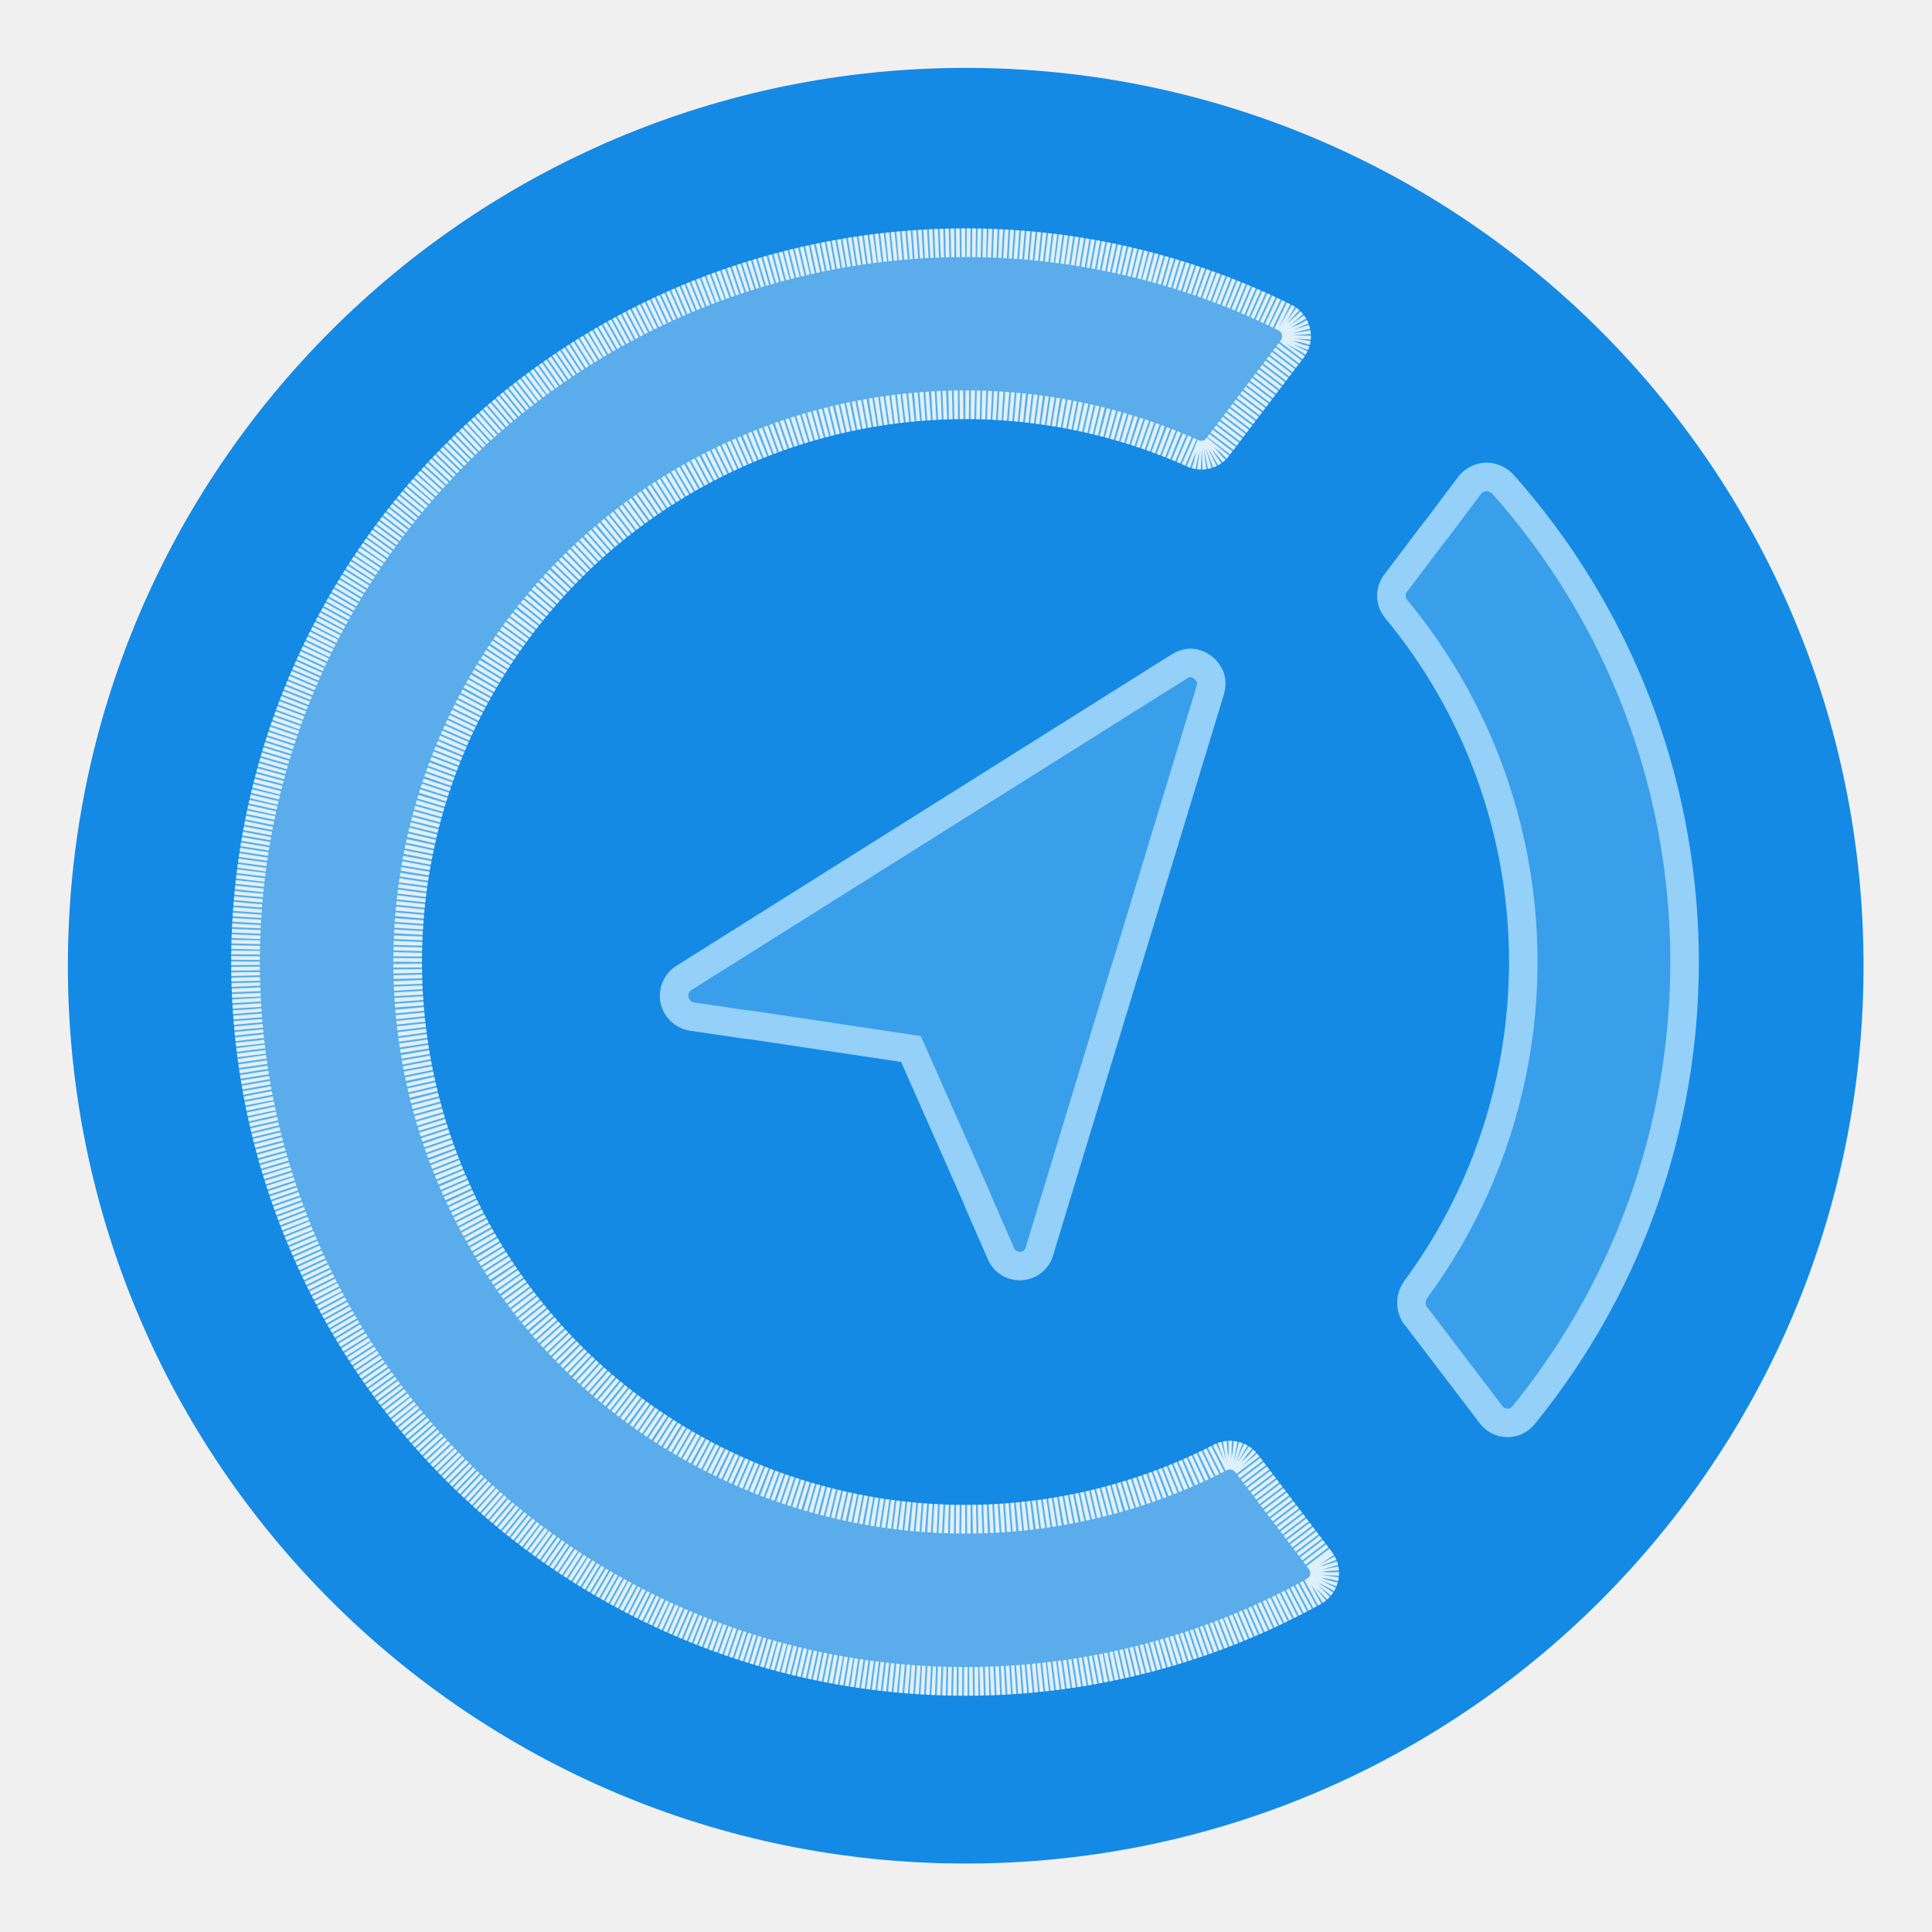
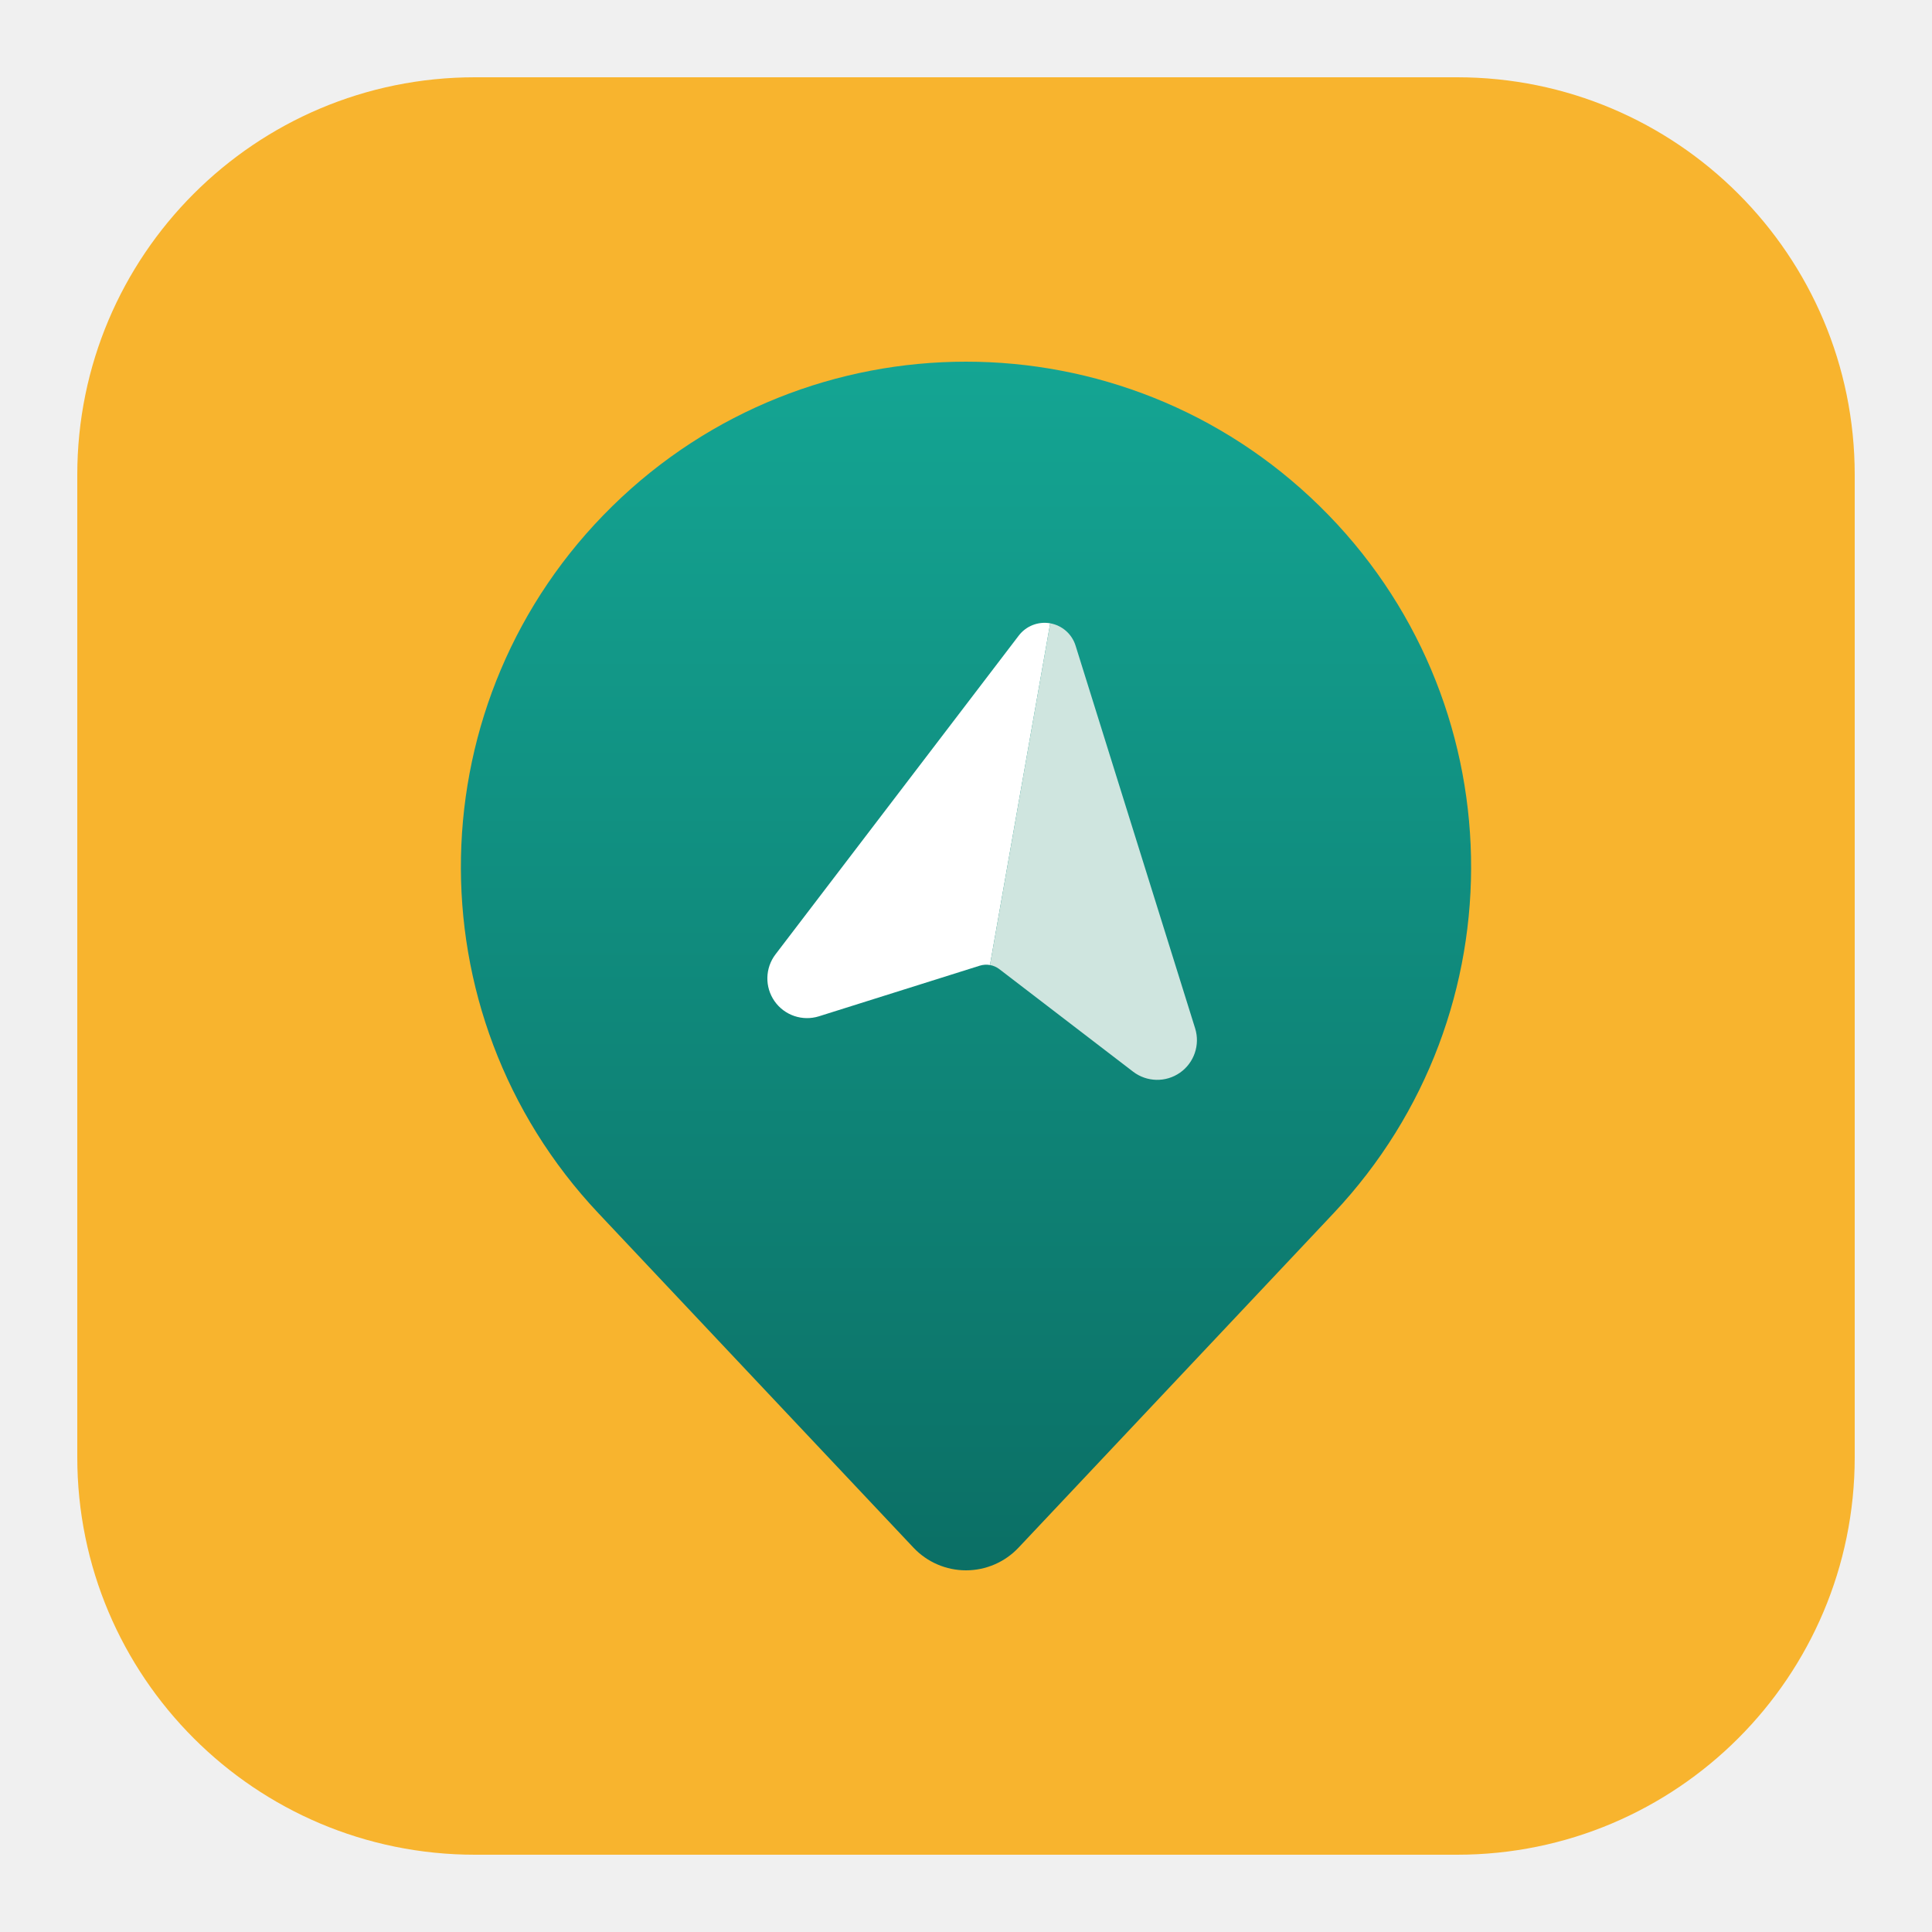
- <svg xmlns="http://www.w3.org/2000/svg" width="128" height="128" viewBox="0 0 33.87 33.87">
+ <svg xmlns="http://www.w3.org/2000/svg" width="128" height="128" viewBox="0 0 1024 1024">
  <defs>
-     <clipPath id="a" clipPathUnits="userSpaceOnUse">
-       <path stroke-width=".12" d="M1107.75 550.82a2.33 2.33 0 0 1-.71 3.44 48.65 48.65 0 0 1-72.22-42.52 48.65 48.65 0 0 1 70.26-43.55 2.33 2.33 0 0 1 .81 3.49l-4.94 6.5a2.3 2.3 0 0 1-2.81.71 36 36 0 0 0-50.68 32.85 36 36 0 0 0 52.47 31.98c1-.52 2.24-.24 2.93.66z" />
-     </clipPath>
+     <linearGradient id="g" x1="0" y1="191.69" x2="0" y2="832.31" gradientUnits="userSpaceOnUse">
+       <stop offset="0" stop-color="#14a593" />
+       <stop offset="1" stop-color="#0b6f65" />
+     </linearGradient>
  </defs>
-   <circle cx="16.93" cy="16.93" r="15.74" fill="#148ae4" fill-rule="evenodd" />
-   <path fill="#5aadea" fill-rule="evenodd" stroke="#def0fb" stroke-dasharray=".24 .12" stroke-width="3.8" d="M1107.75 550.82a2.33 2.33 0 0 1-.71 3.44 48.65 48.65 0 0 1-72.22-42.52 48.65 48.65 0 0 1 70.26-43.55 2.33 2.33 0 0 1 .81 3.49l-4.94 6.5a2.3 2.3 0 0 1-2.81.71 36 36 0 0 0-50.68 32.85 36 36 0 0 0 52.47 31.98c1-.52 2.24-.24 2.93.66z" clip-path="url(#a)" transform="translate(-269.74 -118.53)scale(.26458)" />
-   <path fill="#3a9fea" fill-rule="evenodd" stroke="#94d0f8" stroke-width=".5" d="M26.05 8.36q.16 0 .29.12a12.6 12.6 0 0 1 .37 16.33.36.36 0 0 1-.57-.01l-1.31-1.72-.02-.02a.4.4 0 0 1 0-.44 9.7 9.7 0 0 0-.33-11.94.36.36 0 0 1-.01-.46l.68-.9.05-.06.51-.68.06-.08a.4.4 0 0 1 .28-.14zm-5.18 3.26h.01a.4.4 0 0 1 .34.26q.03.1 0 .21l-1.46 4.8-.07.22-1.46 4.8a.36.36 0 0 1-.69.05l-.38-.87-.04-.1-1.15-2.6-2.8-.42-.1-.01-.95-.14a.37.37 0 0 1-.14-.67l8.7-5.47a.4.4 0 0 1 .2-.06z" />
+   <rect x="40.96" y="40.96" width="942.08" height="942.08" rx="210.74" fill="#f8b42e" />
+   <path fill="url(#g)" d="M706.87,642.99L539.84,820.29A38.25,38.25 0 0,1 484.16,820.29L317.13,642.99A267.72,267.72 0 1,1 706.87,642.99Z" />
+   <path fill="#ffffff" d="M524.7,511.48A11.47,11.47 0 0,0 519.26,511.84L434.06,538.66A21.04,21.04 0 0,1 411.02,505.84L539.96,336.88A17.21,17.21 0 0,1 556.63,330.37Z" />
+   <path fill="#cfe5df" d="M556.63,330.37A17.21,17.21 0 0,1 570.07,342.19L633.45,545.06A21.04,21.04 0 0,1 600.58,568.02L529.69,513.68A11.47,11.47 0 0,0 524.7,511.48Z" />
</svg>
